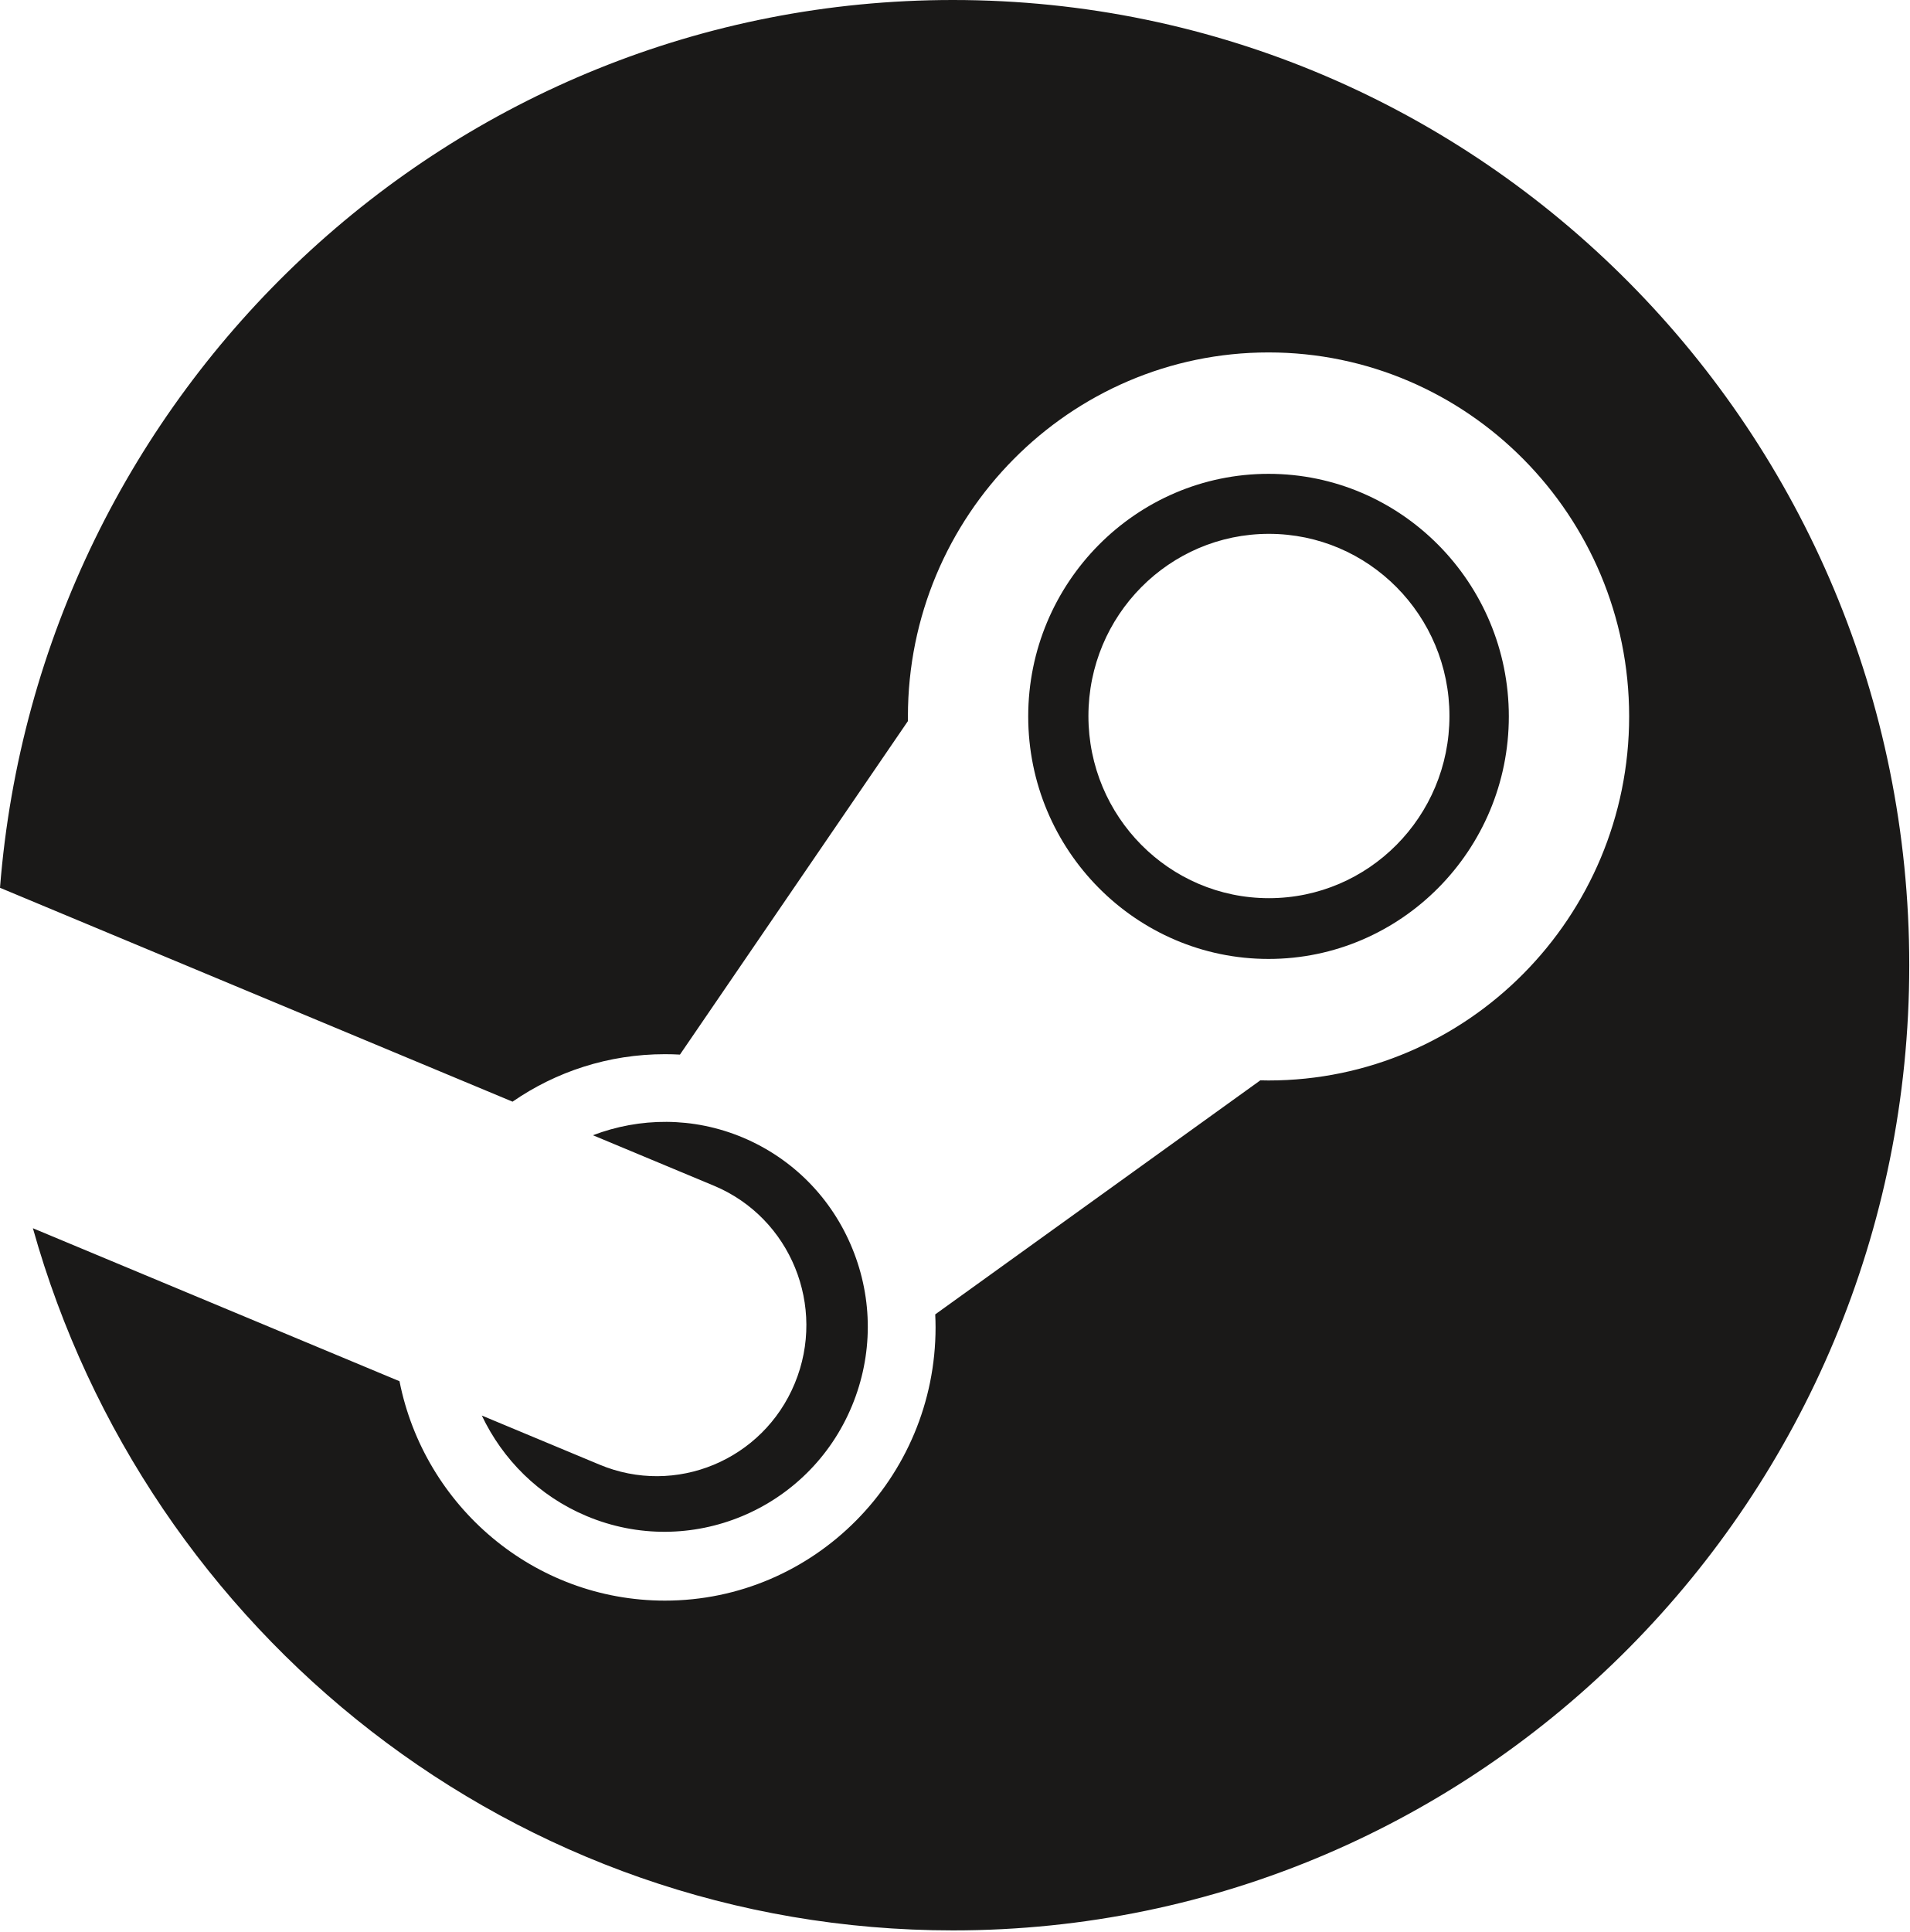
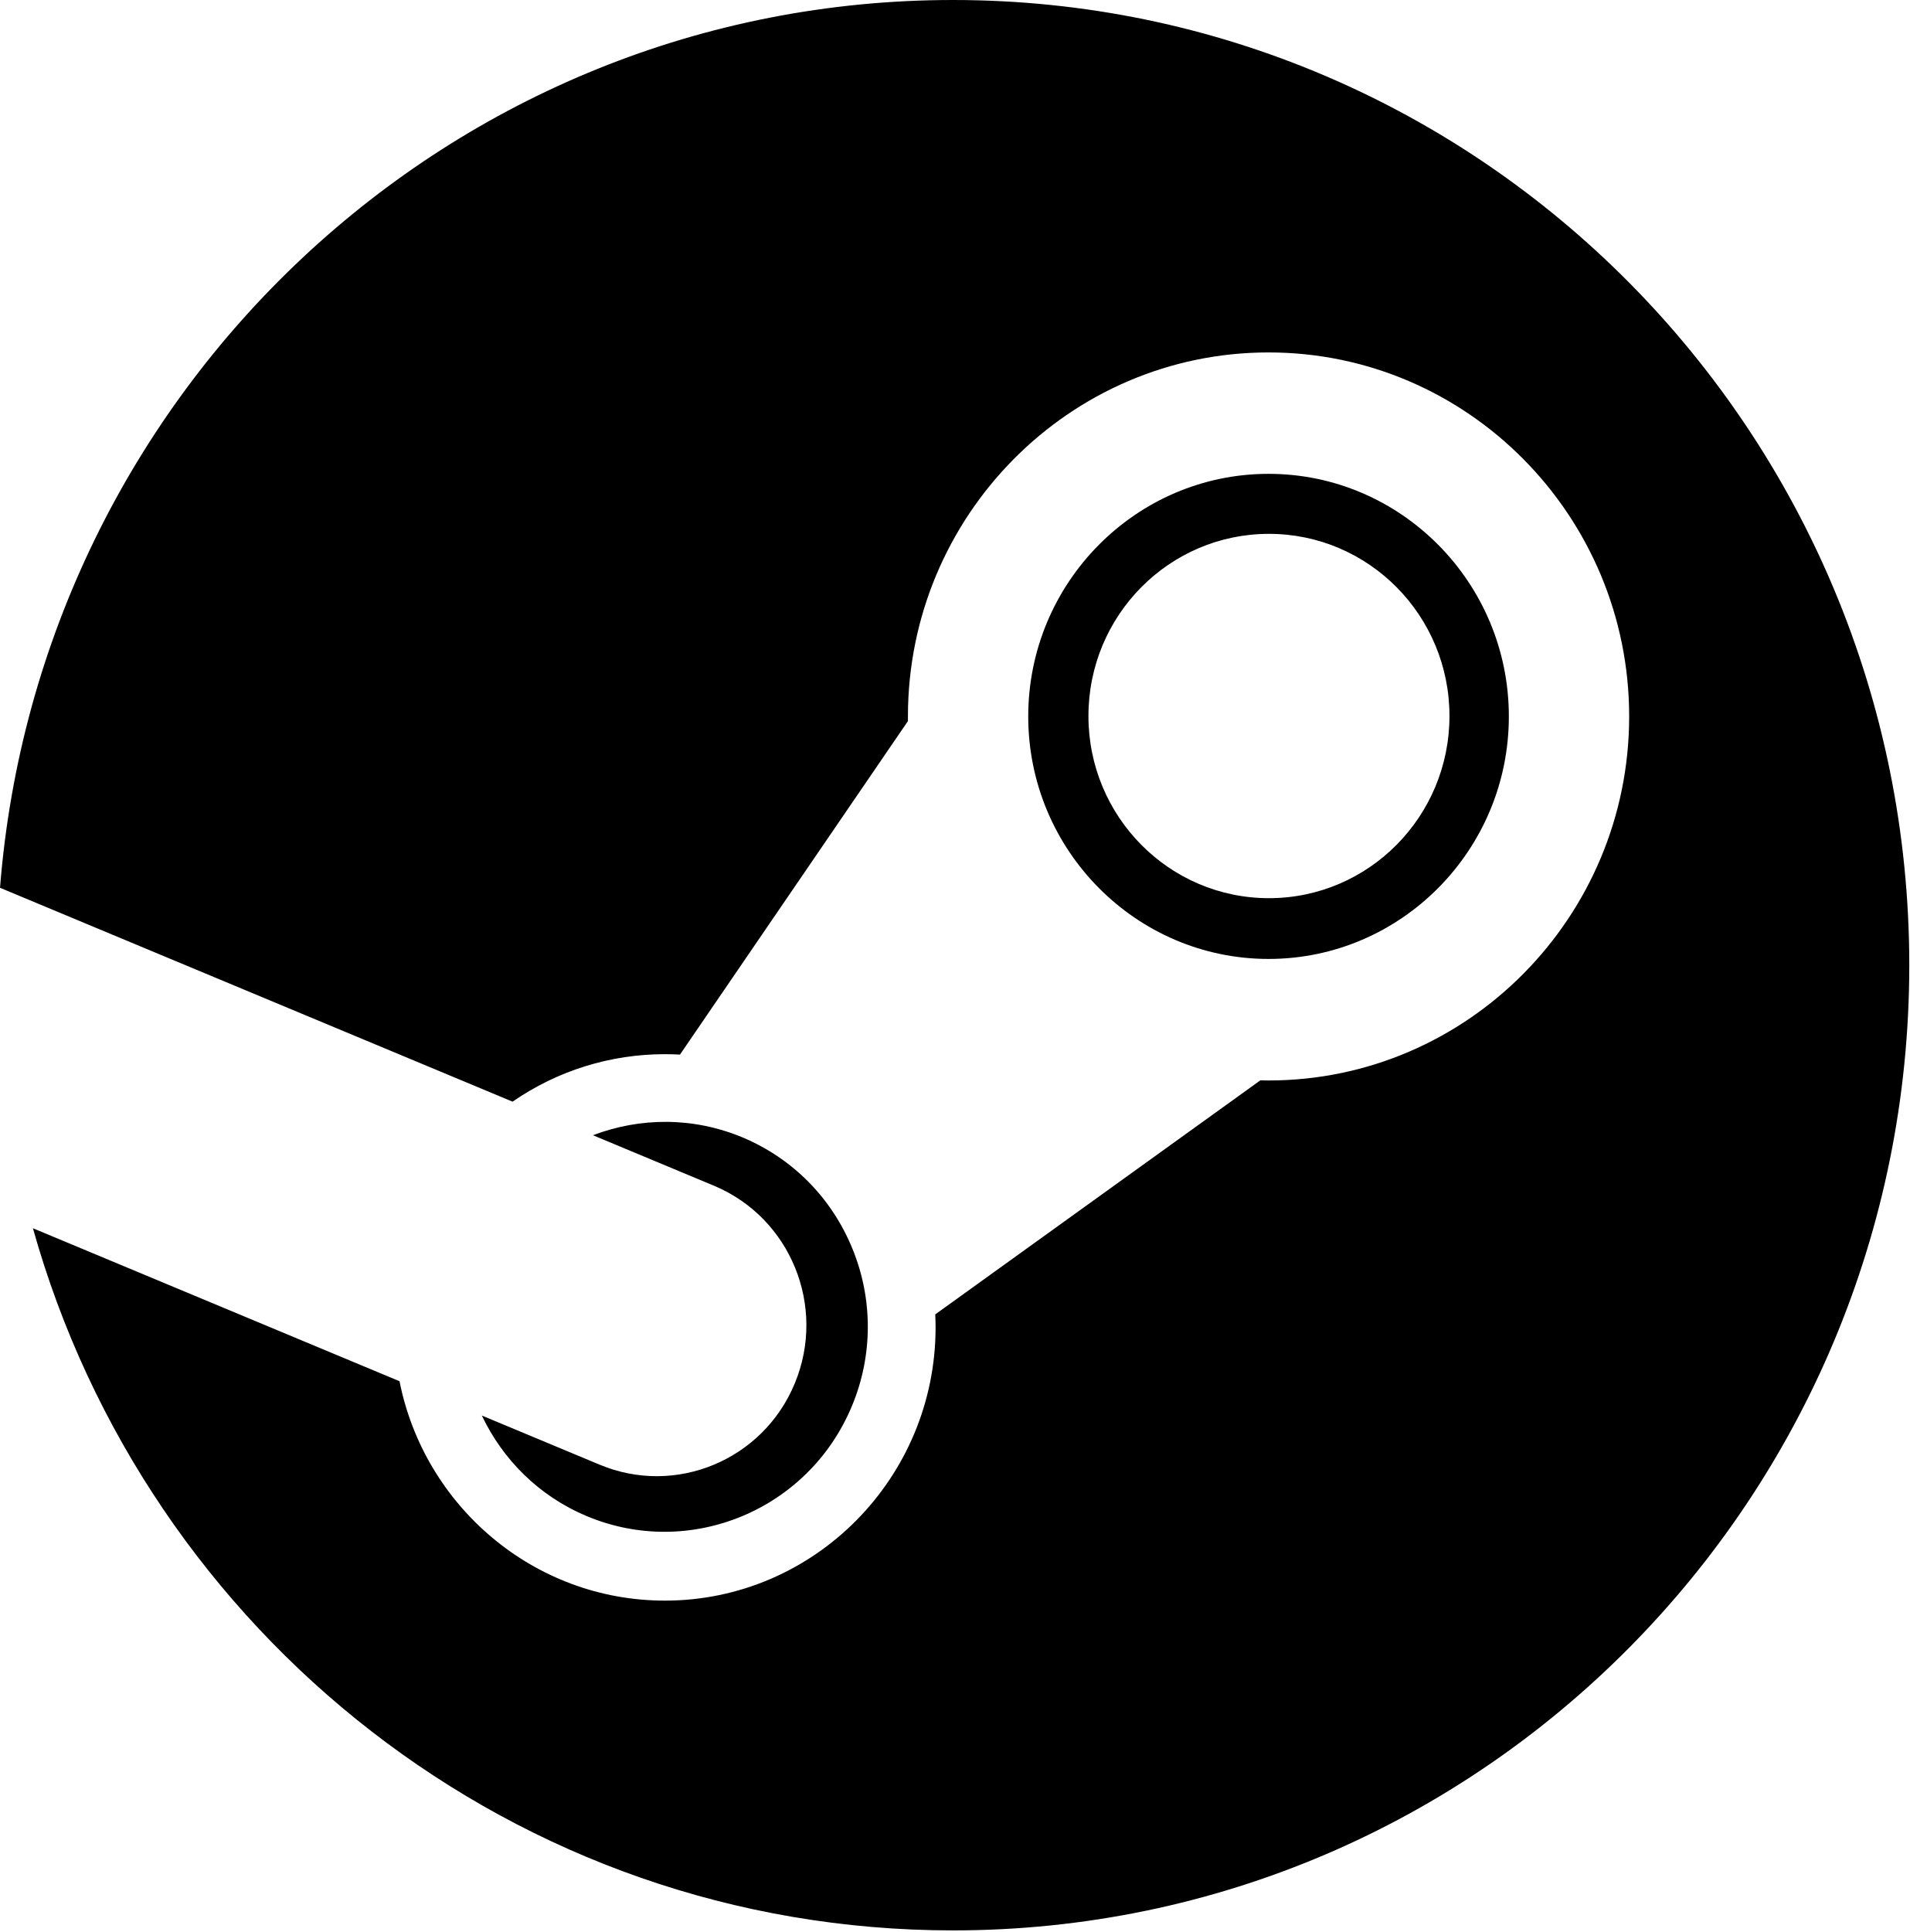
- <svg xmlns="http://www.w3.org/2000/svg" width="256px" height="259px" viewBox="0 0 256 259" version="1.1" preserveAspectRatio="xMidYMid">
-   <g>
-     <path d="M127.779,0 C60.42,0 5.24,52.412 0,119.014 L68.724,147.688 C74.545,143.666 81.585,141.322 89.15,141.322 C89.832,141.322 90.506,141.341 91.17,141.378 L121.736,96.669 L121.736,96.042 C121.736,69.139 143.426,47.246 170.089,47.246 C196.751,47.246 218.441,69.139 218.441,96.042 C218.441,122.944 196.751,144.846 170.089,144.846 C169.719,144.846 169.36,144.837 168.991,144.828 L125.398,176.205 C125.426,176.787 125.444,177.368 125.444,177.94 C125.444,198.144 109.161,214.576 89.15,214.576 C71.584,214.576 56.887,201.918 53.566,185.164 L4.41,164.654 C19.633,218.967 69.083,258.786 127.779,258.786 C198.597,258.786 256,200.848 256,129.393 C256,57.929 198.597,0 127.779,0 Z M80.352,196.332 L64.603,189.764 C67.39,195.631 72.224,200.539 78.636,203.233 C92.493,209.064 108.472,202.431 114.248,188.435 C117.043,181.663 117.062,174.19 114.294,167.4 C111.526,160.61 106.295,155.314 99.588,152.491 C92.918,149.696 85.777,149.797 79.503,152.187 L95.778,158.977 C106,163.276 110.834,175.122 106.572,185.437 C102.319,195.751 90.574,200.632 80.352,196.332 Z M202.309,96.042 C202.309,78.117 187.852,63.521 170.092,63.521 C152.323,63.521 137.866,78.117 137.866,96.042 C137.866,113.968 152.323,128.554 170.092,128.554 C187.852,128.554 202.309,113.968 202.309,96.042 Z M145.939,95.987 C145.939,82.499 156.779,71.566 170.138,71.566 C183.507,71.566 194.347,82.499 194.347,95.987 C194.347,109.475 183.507,120.408 170.138,120.408 C156.779,120.408 145.939,109.475 145.939,95.987 Z" fill="#1A1918" />
-   </g>
+ <svg xmlns="http://www.w3.org/2000/svg" width="126.52" height="128" viewBox="0 0 256 259">
+   <path fill="currentColor" d="M127.779 0C60.42 0 5.24 52.412 0 119.014l68.724 28.674a35.8 35.8 0 0 1 20.426-6.366q1.023 0 2.02.056l30.566-44.71v-.626c0-26.903 21.69-48.796 48.353-48.796c26.662 0 48.352 21.893 48.352 48.796s-21.69 48.804-48.352 48.804c-.37 0-.73-.009-1.098-.018l-43.593 31.377c.028.582.046 1.163.046 1.735c0 20.204-16.283 36.636-36.294 36.636c-17.566 0-32.263-12.658-35.584-29.412L4.41 164.654c15.223 54.313 64.673 94.132 123.369 94.132c70.818 0 128.221-57.938 128.221-129.393C256 57.93 198.597 0 127.779 0M80.352 196.332l-15.749-6.568c2.787 5.867 7.621 10.775 14.033 13.47c13.857 5.83 29.836-.803 35.612-14.799a27.56 27.56 0 0 0 .046-21.035c-2.768-6.79-7.999-12.086-14.706-14.909c-6.67-2.795-13.811-2.694-20.085-.304l16.275 6.79c10.222 4.3 15.056 16.145 10.794 26.46c-4.253 10.314-15.998 15.195-26.22 10.895m121.957-100.29c0-17.925-14.457-32.52-32.217-32.52c-17.769 0-32.226 14.595-32.226 32.52s14.457 32.512 32.226 32.512c17.76 0 32.217-14.586 32.217-32.512m-56.37-.055c0-13.488 10.84-24.42 24.2-24.42c13.368 0 24.208 10.932 24.208 24.42s-10.84 24.421-24.209 24.421c-13.359 0-24.2-10.933-24.2-24.42" />
</svg>
